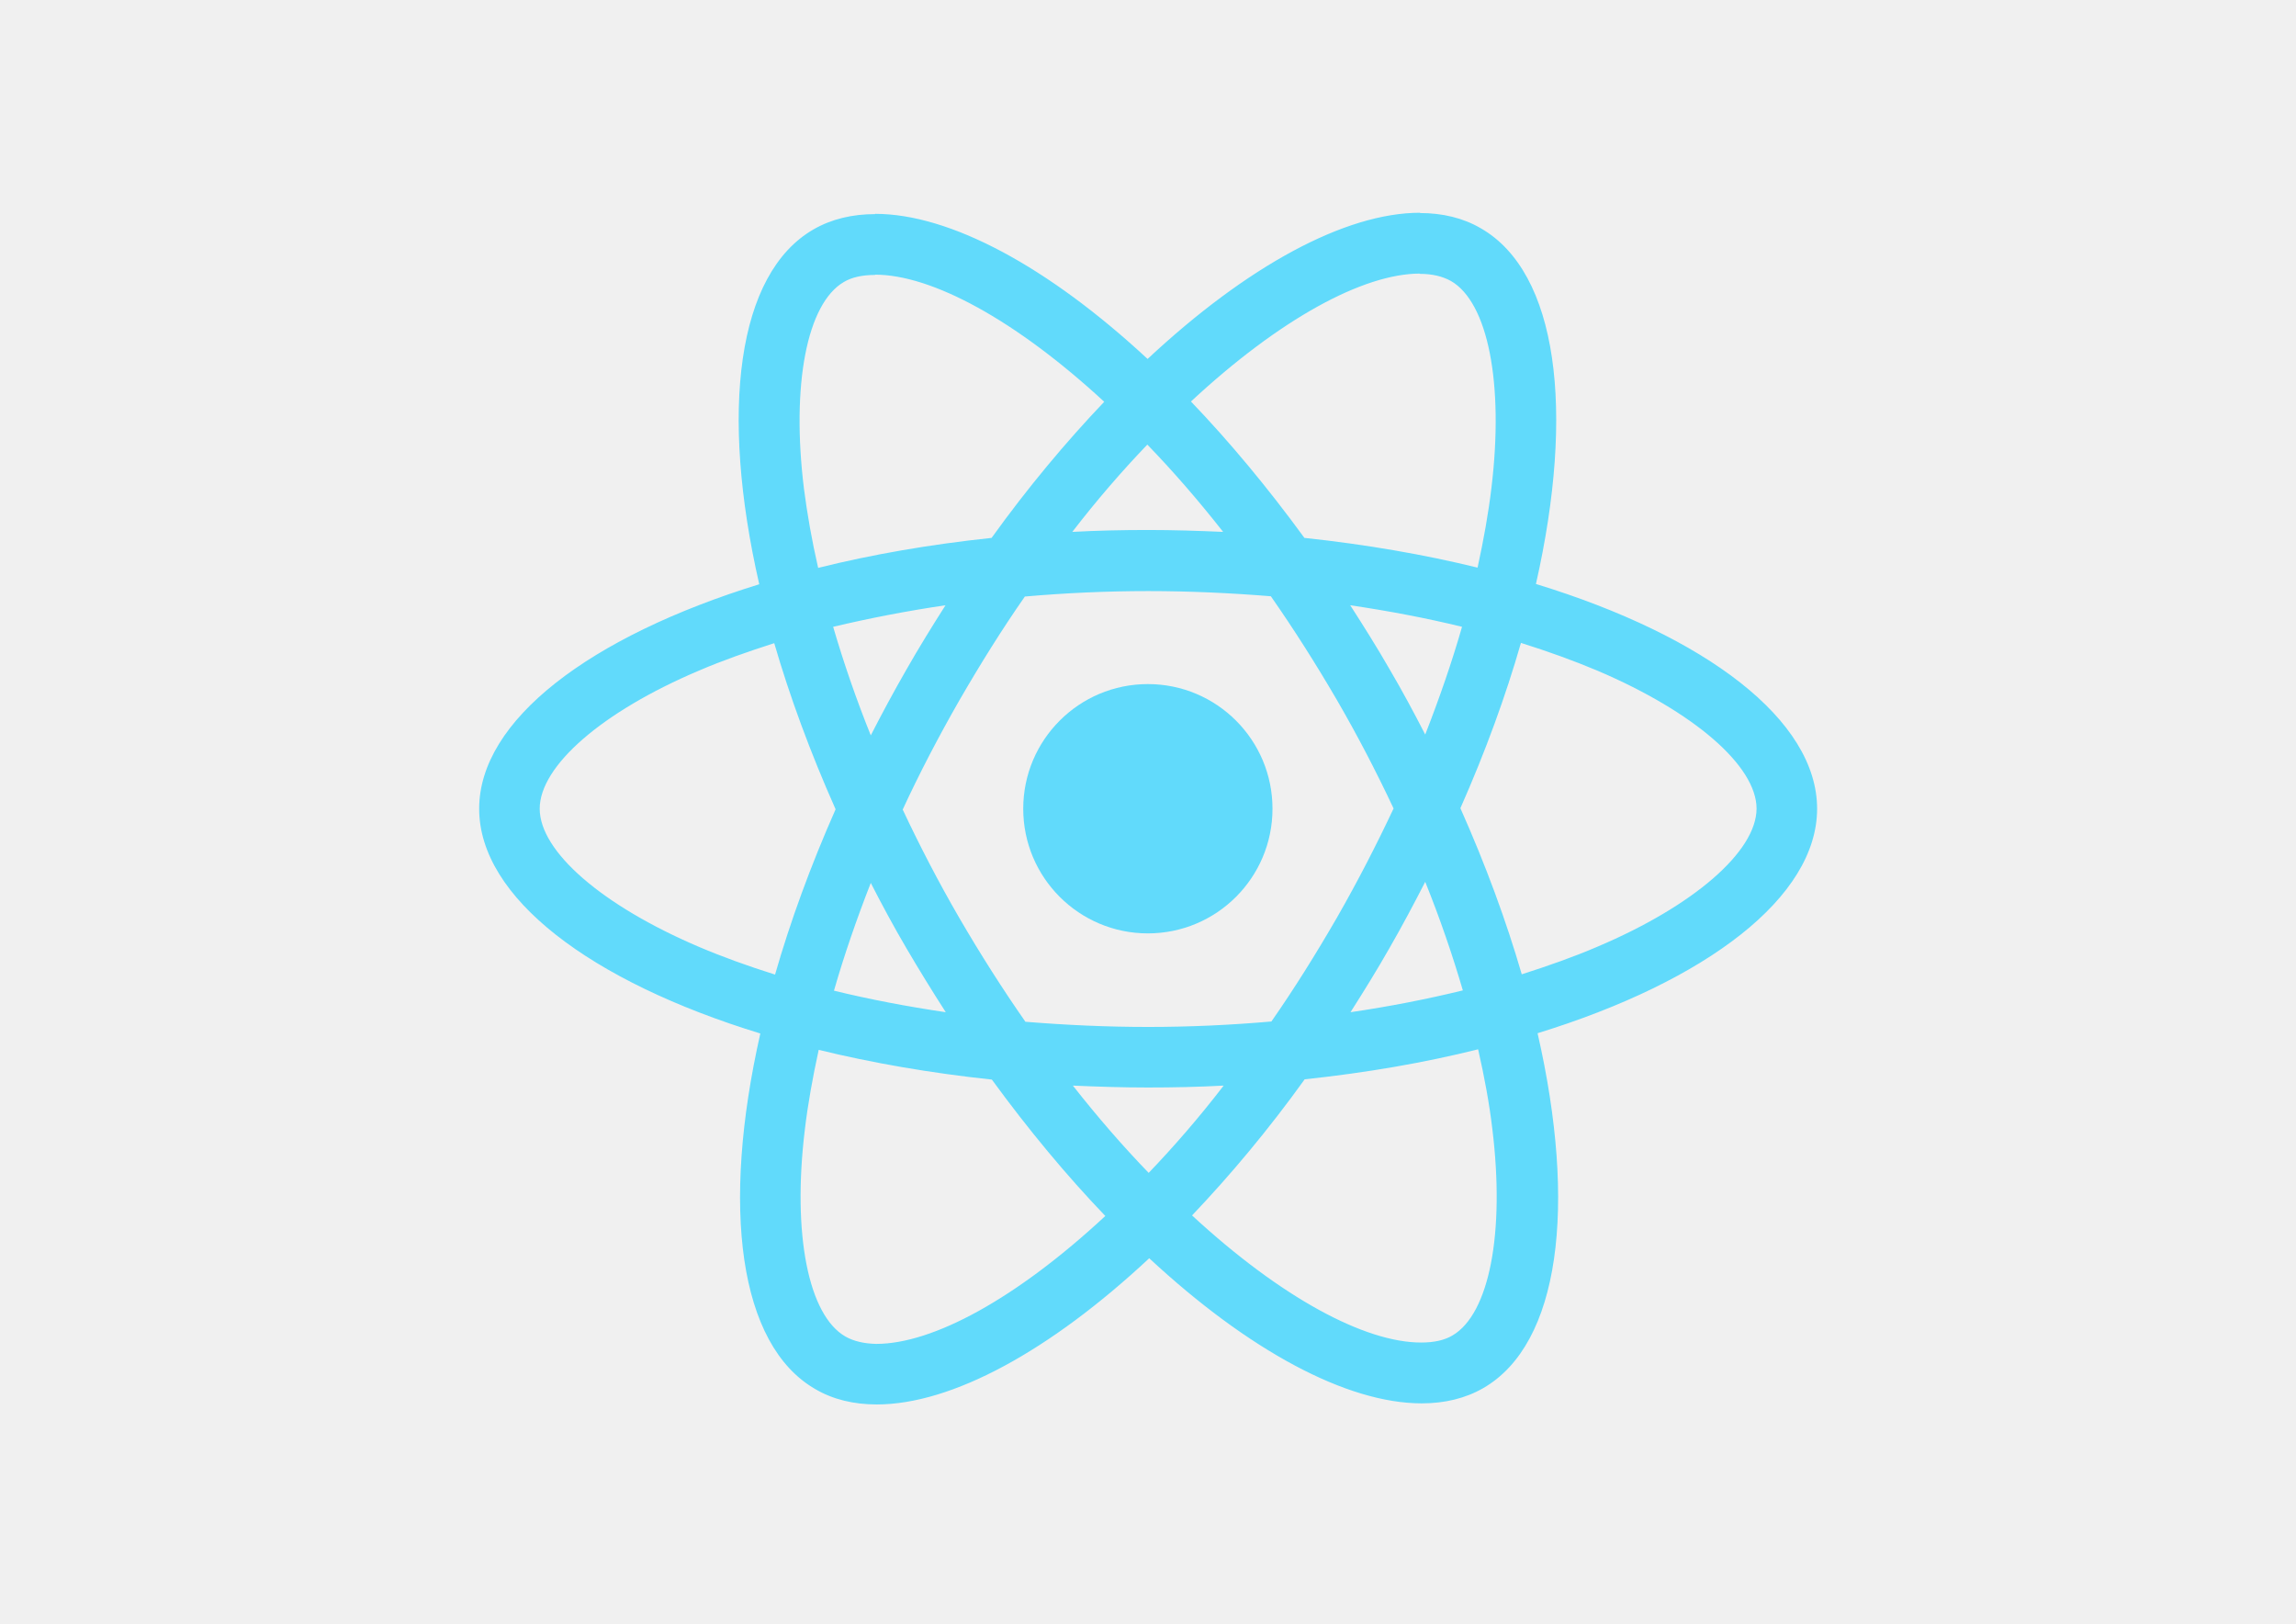
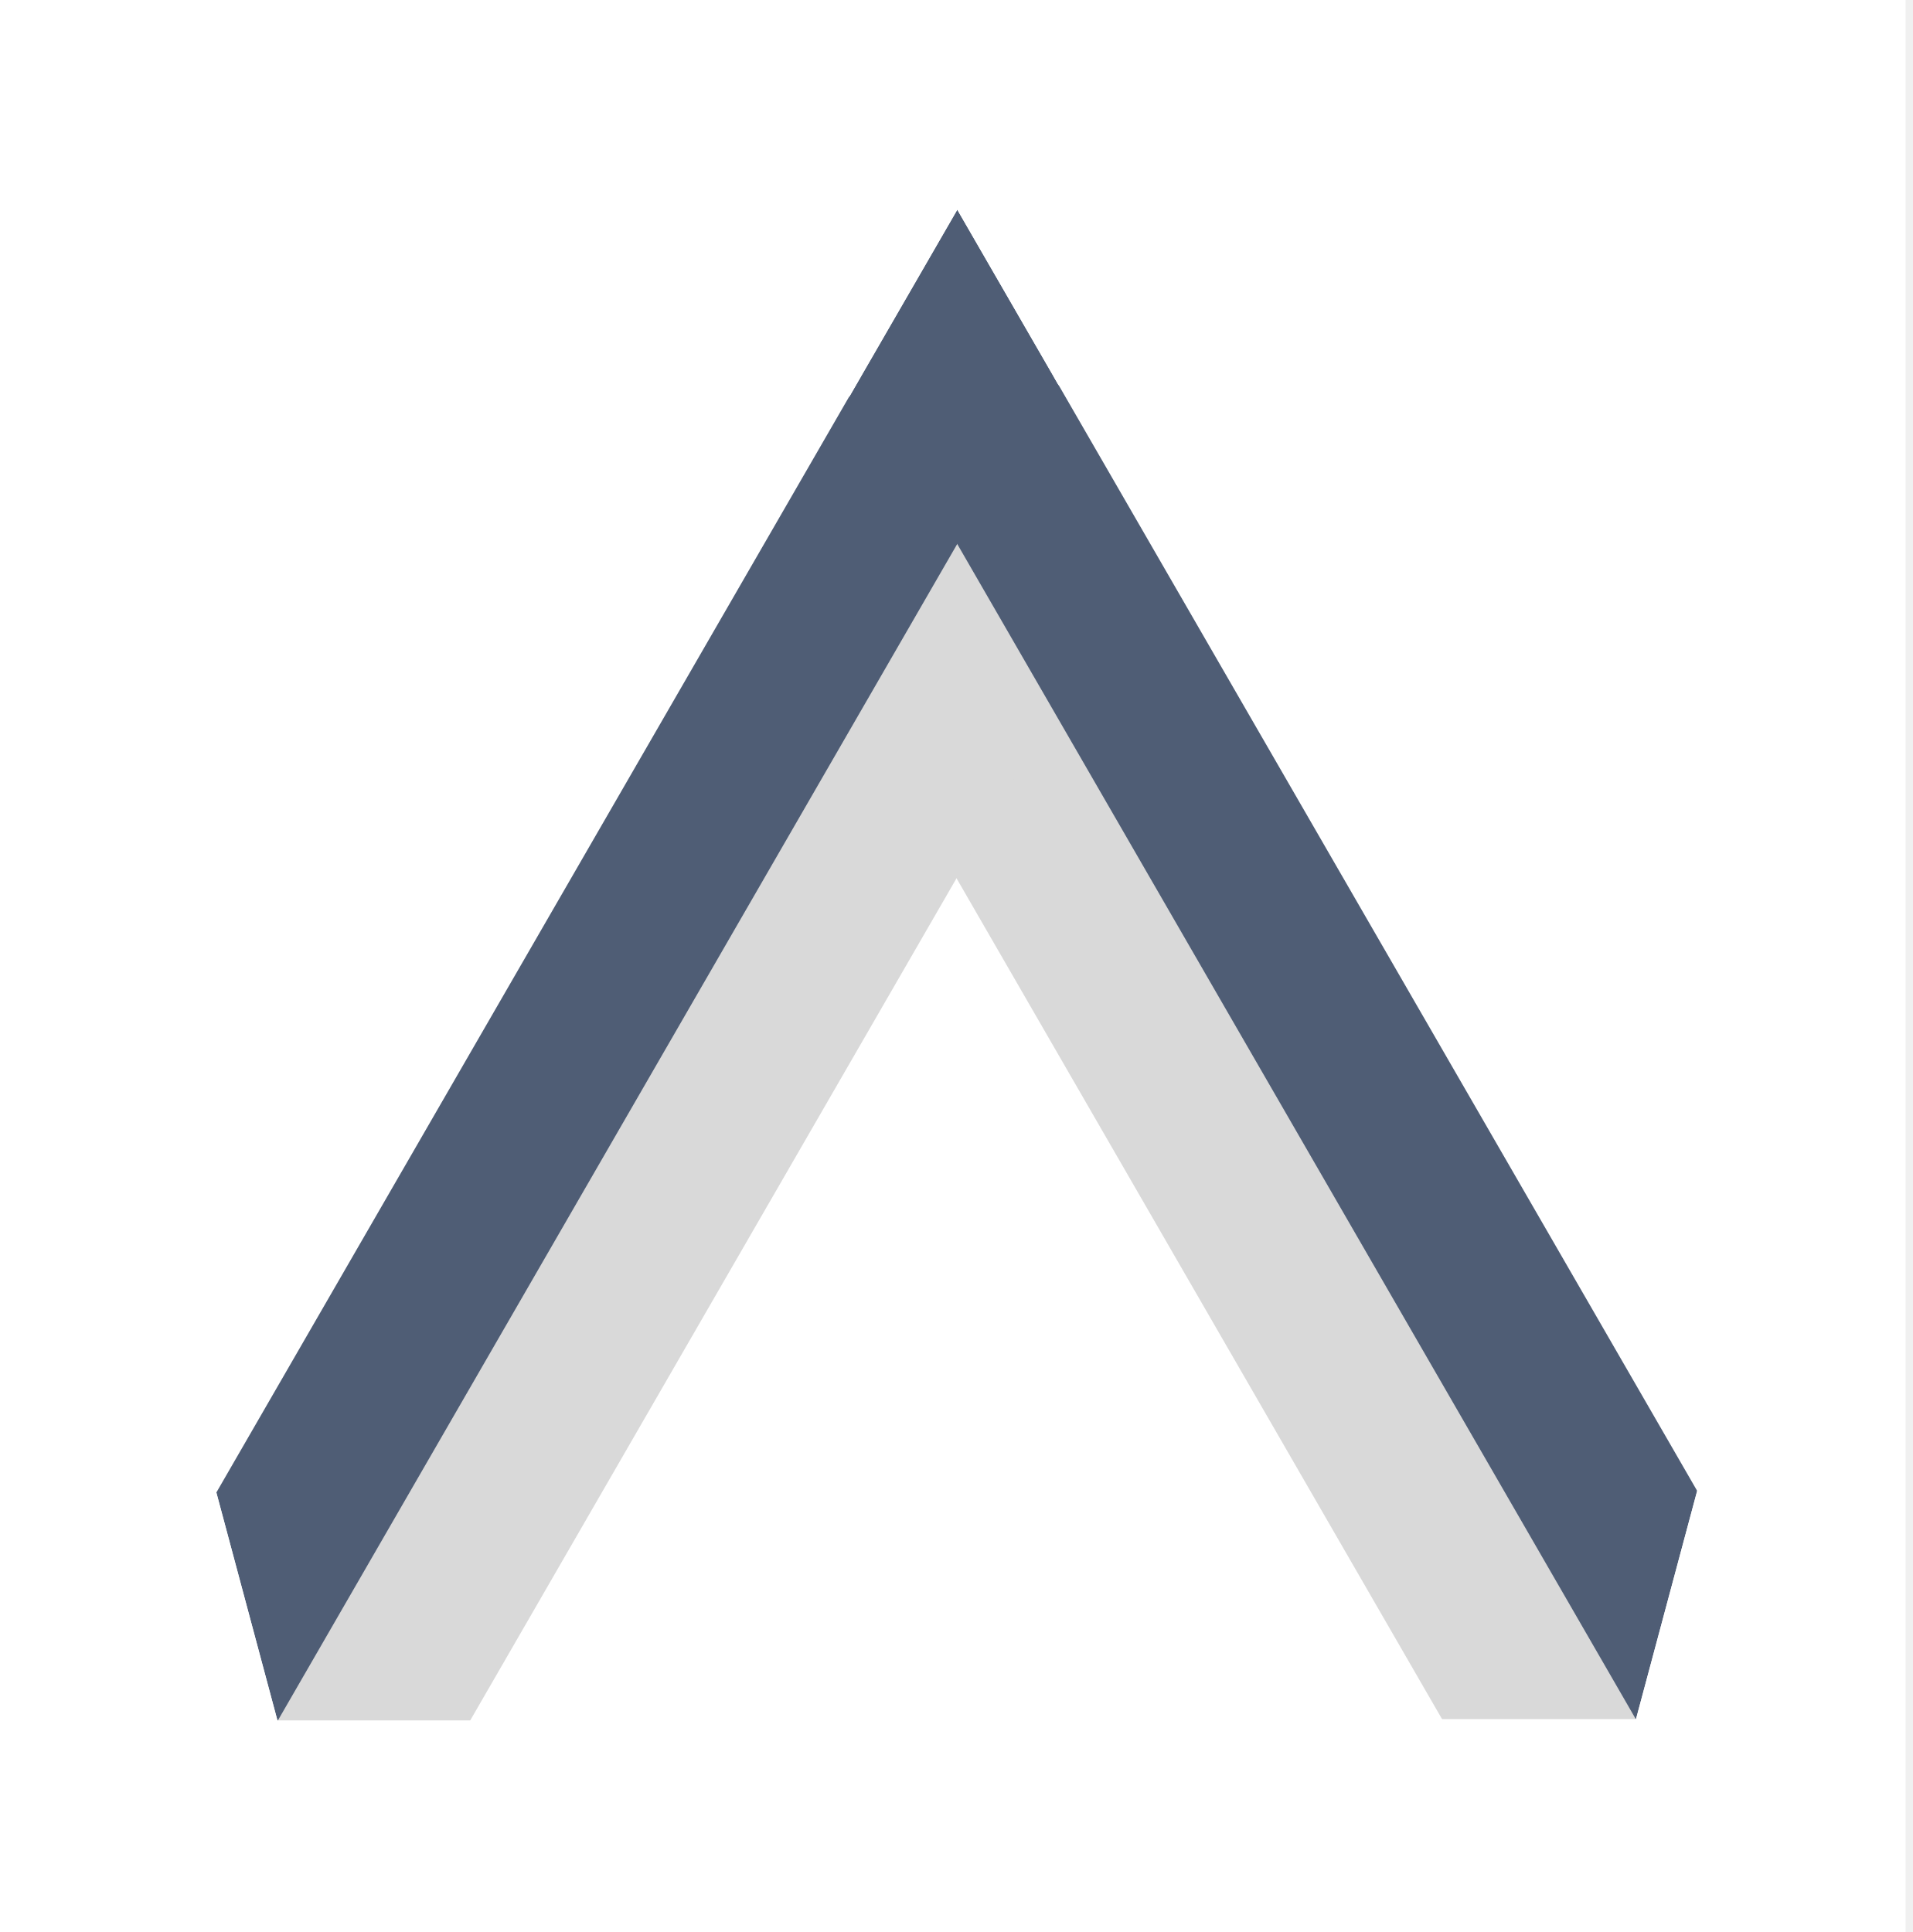
- <svg xmlns="http://www.w3.org/2000/svg" viewBox="0 0 841.9 595.3">
-   <g fill="#61DAFB">
-     <path d="M666.3 296.5c0-32.5-40.7-63.3-103.1-82.4 14.4-63.6 8-114.2-20.2-130.4-6.5-3.8-14.1-5.6-22.4-5.6v22.3c4.6 0 8.3.9 11.4 2.6 13.6 7.8 19.5 37.5 14.9 75.7-1.1 9.4-2.9 19.3-5.1 29.4-19.6-4.8-41-8.5-63.5-10.9-13.5-18.5-27.5-35.3-41.6-50 32.6-30.3 63.2-46.9 84-46.9V78c-27.5 0-63.5 19.6-99.9 53.6-36.4-33.8-72.4-53.2-99.9-53.2v22.3c20.7 0 51.4 16.5 84 46.6-14 14.7-28 31.4-41.3 49.9-22.6 2.4-44 6.1-63.6 11-2.3-10-4-19.7-5.2-29-4.7-38.2 1.1-67.9 14.6-75.8 3-1.8 6.9-2.6 11.5-2.6V78.5c-8.4 0-16 1.8-22.6 5.6-28.1 16.2-34.4 66.7-19.9 130.1-62.2 19.2-102.7 49.9-102.7 82.3 0 32.5 40.7 63.3 103.1 82.4-14.4 63.6-8 114.2 20.2 130.4 6.5 3.8 14.1 5.6 22.5 5.6 27.5 0 63.5-19.6 99.9-53.6 36.4 33.8 72.4 53.2 99.9 53.2 8.4 0 16-1.8 22.6-5.6 28.1-16.2 34.4-66.7 19.9-130.1 62-19.1 102.5-49.9 102.5-82.3zm-130.2-66.7c-3.7 12.9-8.3 26.2-13.5 39.5-4.1-8-8.4-16-13.1-24-4.6-8-9.5-15.8-14.4-23.4 14.2 2.1 27.9 4.7 41 7.9zm-45.8 106.5c-7.8 13.5-15.8 26.3-24.1 38.2-14.9 1.3-30 2-45.2 2-15.1 0-30.2-.7-45-1.9-8.3-11.9-16.4-24.6-24.2-38-7.6-13.1-14.5-26.4-20.8-39.8 6.2-13.4 13.2-26.8 20.7-39.9 7.8-13.5 15.8-26.3 24.1-38.2 14.9-1.3 30-2 45.2-2 15.1 0 30.2.7 45 1.9 8.3 11.9 16.4 24.6 24.2 38 7.6 13.1 14.5 26.4 20.8 39.8-6.3 13.4-13.2 26.8-20.7 39.9zm32.3-13c5.4 13.4 10 26.8 13.8 39.8-13.1 3.2-26.9 5.9-41.2 8 4.9-7.7 9.8-15.6 14.4-23.7 4.6-8 8.9-16.1 13-24.1zM421.2 430c-9.3-9.6-18.6-20.3-27.8-32 9 .4 18.2.7 27.5.7 9.4 0 18.7-.2 27.8-.7-9 11.7-18.3 22.4-27.5 32zm-74.4-58.9c-14.2-2.1-27.9-4.7-41-7.9 3.7-12.9 8.3-26.2 13.5-39.5 4.1 8 8.4 16 13.1 24 4.7 8 9.5 15.8 14.4 23.4zM420.7 163c9.3 9.6 18.6 20.3 27.8 32-9-.4-18.2-.7-27.5-.7-9.4 0-18.7.2-27.8.7 9-11.7 18.3-22.4 27.5-32zm-74 58.9c-4.9 7.7-9.8 15.6-14.4 23.7-4.6 8-8.9 16-13 24-5.4-13.4-10-26.8-13.8-39.8 13.1-3.1 26.9-5.8 41.2-7.9zm-90.5 125.2c-35.4-15.1-58.3-34.9-58.3-50.6 0-15.7 22.9-35.6 58.3-50.6 8.6-3.7 18-7 27.7-10.1 5.7 19.6 13.2 40 22.5 60.9-9.2 20.8-16.6 41.1-22.2 60.6-9.9-3.1-19.3-6.5-28-10.2zM310 490c-13.6-7.8-19.5-37.5-14.9-75.7 1.1-9.4 2.9-19.3 5.1-29.4 19.6 4.8 41 8.5 63.5 10.9 13.5 18.5 27.5 35.3 41.6 50-32.6 30.3-63.2 46.9-84 46.9-4.5-.1-8.3-1-11.3-2.7zm237.2-76.2c4.7 38.2-1.1 67.9-14.6 75.8-3 1.8-6.9 2.6-11.5 2.6-20.7 0-51.4-16.5-84-46.6 14-14.7 28-31.4 41.3-49.9 22.6-2.4 44-6.1 63.6-11 2.3 10.1 4.1 19.8 5.2 29.1zm38.5-66.7c-8.6 3.7-18 7-27.7 10.1-5.7-19.6-13.2-40-22.5-60.9 9.2-20.8 16.6-41.1 22.2-60.6 9.9 3.1 19.3 6.5 28.1 10.2 35.4 15.1 58.3 34.9 58.3 50.6-.1 15.7-23 35.6-58.4 50.6zM320.8 78.4z" />
-     <circle cx="420.9" cy="296.5" r="45.7" />
-     <path d="M520.5 78.1z" />
-   </g>
+ <svg xmlns="http://www.w3.org/2000/svg" width="198" height="200" viewBox="0 0 198 200" fill="none">
+   <rect width="197.23" height="200" fill="white" />
+   <rect x="82.334" y="62.05" width="19.896" height="144.033" transform="rotate(-30 82.3338 62.0502)" fill="#D9D9D9" />
+   <rect x="77.159" y="18.352" width="17.313" height="184.576" transform="rotate(-30 77.1593 18.3516)" fill="#4F5D75" />
+   <rect x="90.641" y="68.561" width="18.419" height="125.881" transform="rotate(30 90.6405 68.5613)" fill="#D9D9D9" />
+   <rect x="104.708" y="11.931" width="17.313" height="182.017" transform="rotate(30 104.708 11.9315)" fill="#4F5D75" />
+   <rect x="84.61" y="3.562" width="21.607" height="30.821" transform="rotate(30 84.6096 3.56183)" fill="white" />
+   <rect x="84.61" y="3.562" width="21.607" height="30.821" transform="rotate(30 84.6096 3.56183)" fill="white" />
+   <rect x="92.785" y="10.803" width="21.607" height="33.554" transform="rotate(-30 92.7854 10.8033)" fill="white" />
+   <rect x="92.785" y="10.803" width="21.607" height="33.554" transform="rotate(-30 92.7854 10.8033)" fill="white" />
+   <rect x="176.302" y="151.939" width="21.607" height="27.285" transform="rotate(15 176.302 151.939)" fill="white" />
+   <rect x="176.302" y="151.939" width="21.607" height="27.285" transform="rotate(15 176.302 151.939)" fill="white" />
+   <rect x="147.772" y="177.978" width="21.607" height="21.884" fill="white" />
+   <rect x="147.772" y="177.978" width="21.607" height="21.884" fill="white" />
+   <rect x="28.658" y="178.116" width="21.607" height="21.884" fill="white" />
+   <rect x="28.658" y="178.116" width="21.607" height="21.884" fill="white" />
+   <rect y="154.414" width="21.607" height="33.539" transform="rotate(-15 0 154.414)" fill="white" />
+   <rect y="154.414" width="21.607" height="33.539" transform="rotate(-15 0 154.414)" fill="white" />
</svg>
